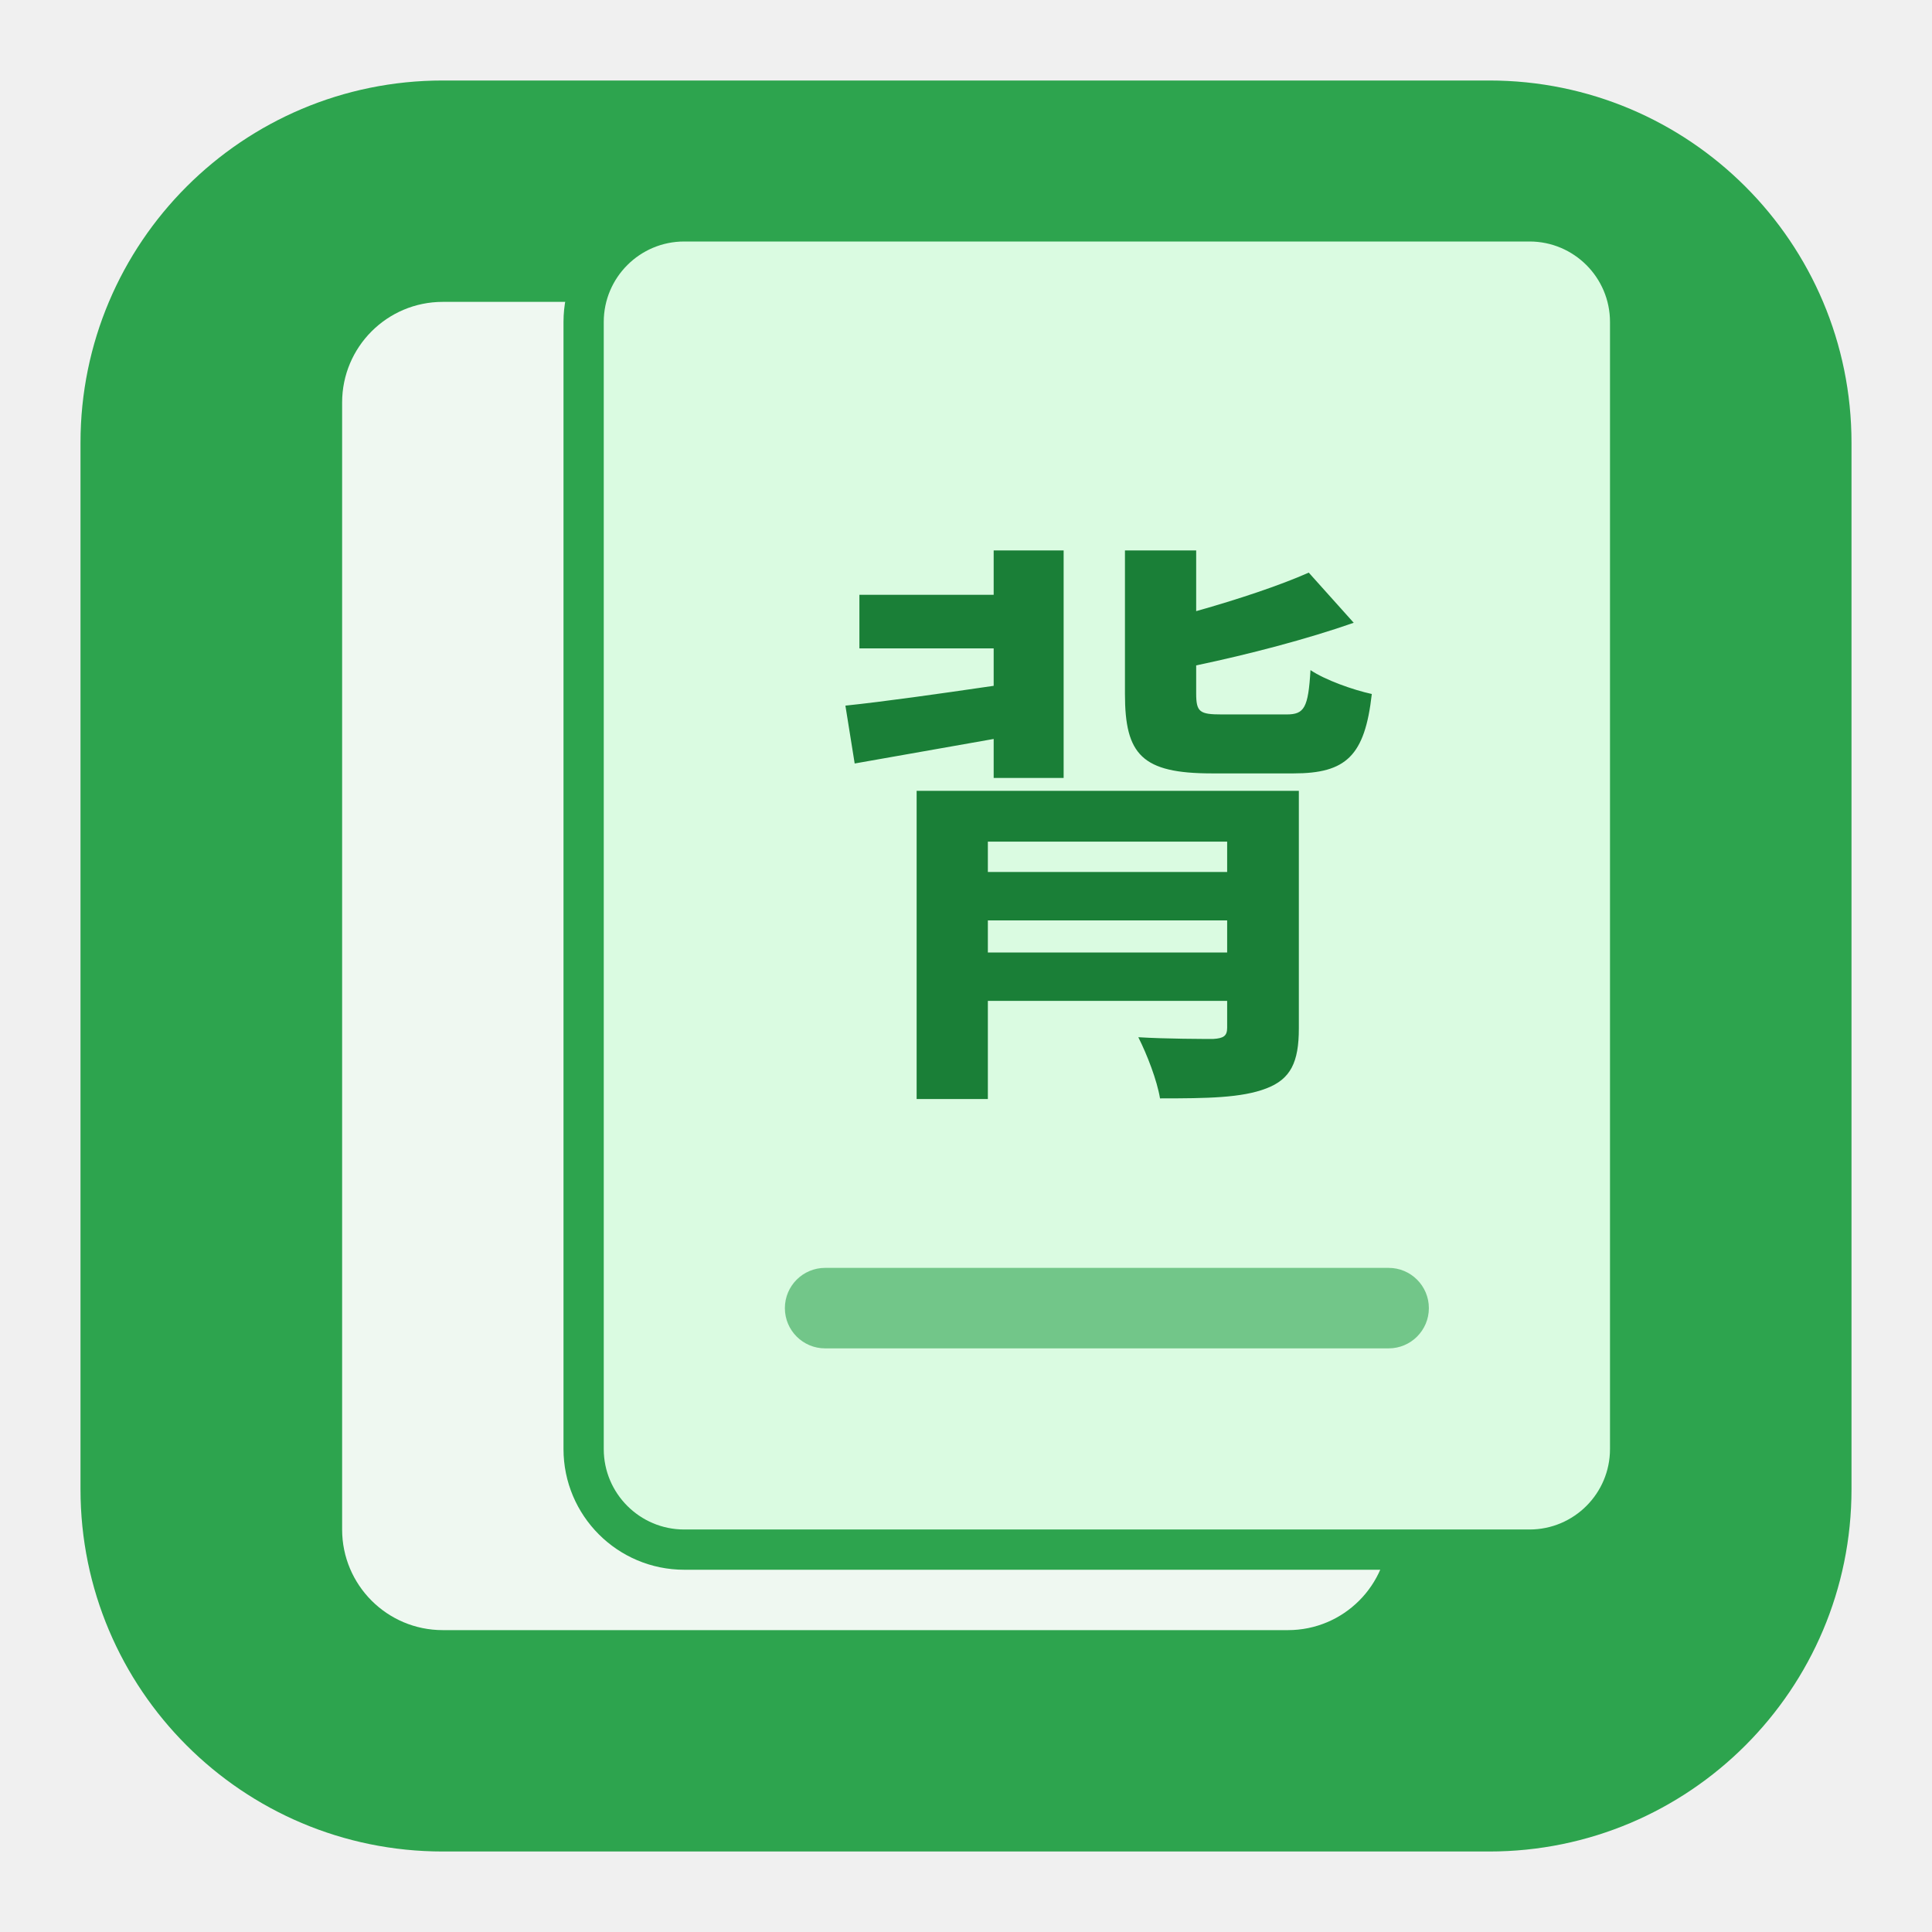
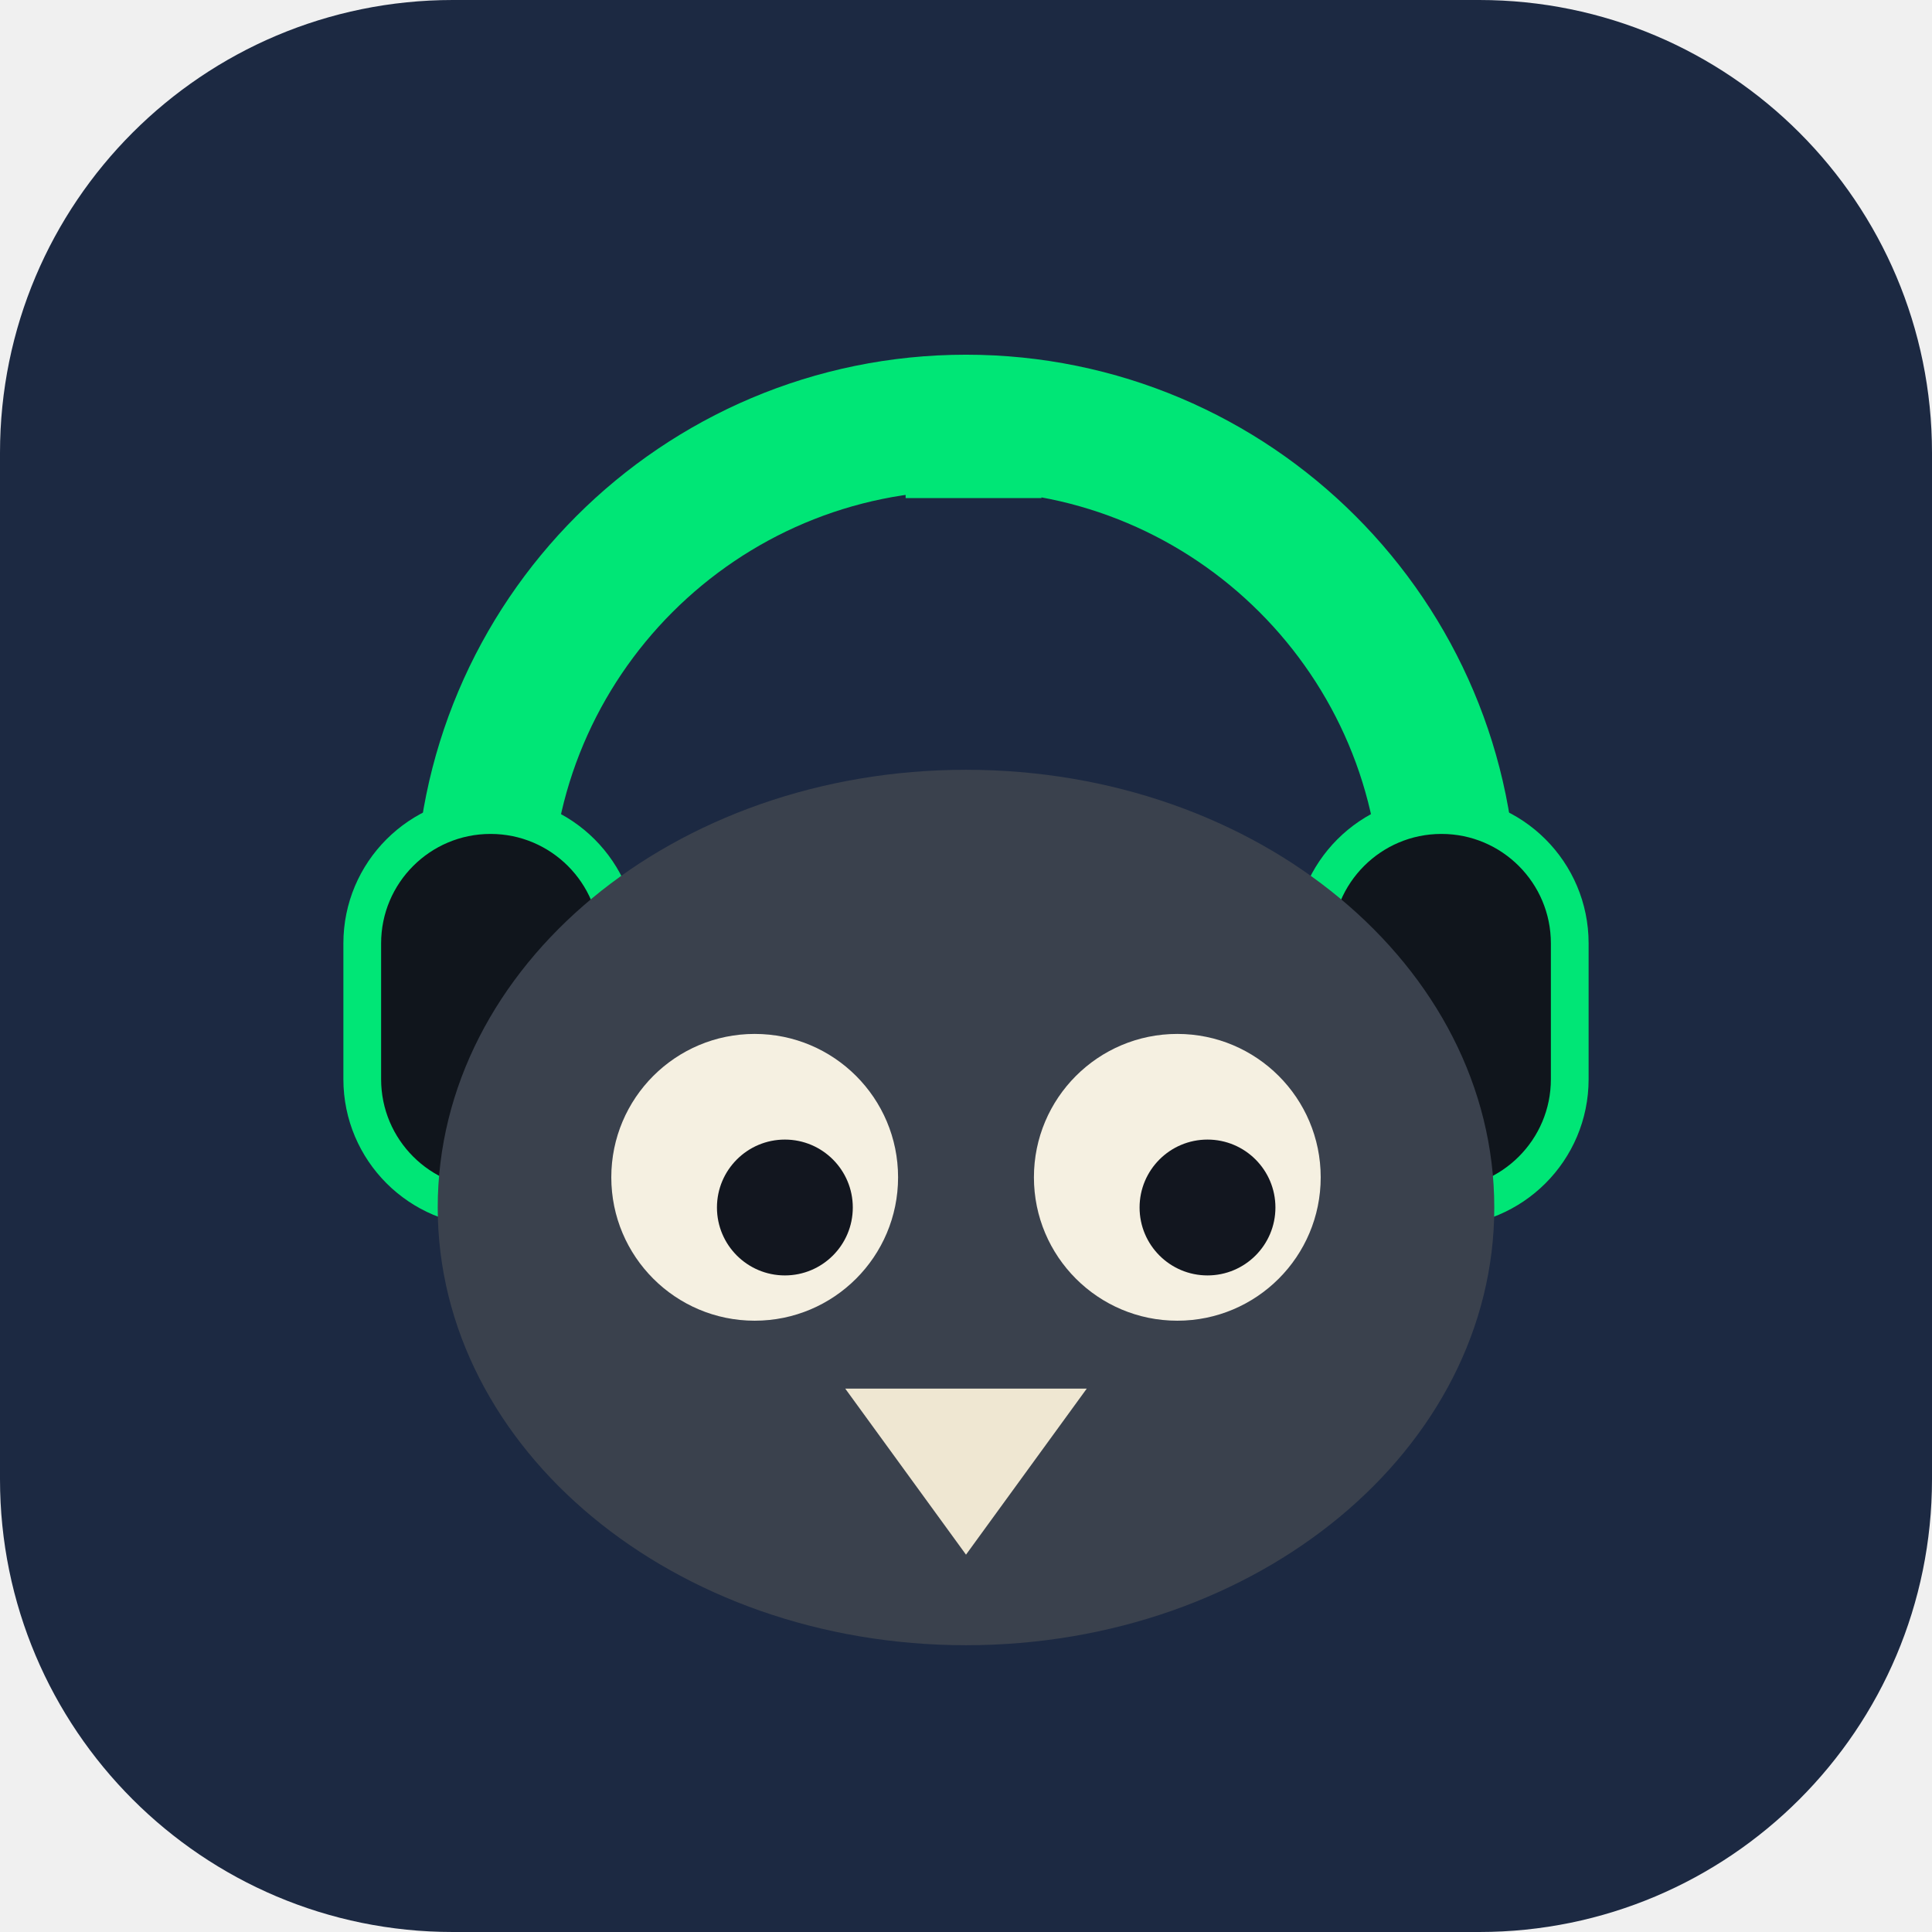
- <svg xmlns="http://www.w3.org/2000/svg" viewBox="0 0 192 192">
-   <rect x="8" y="8" width="176" height="176" rx="36" fill="#2da44e" />
-   <rect x="34" y="30" width="104" height="132" rx="10" fill="#ffffff" opacity="0.92" />
-   <rect x="58" y="22" width="104" height="132" rx="10" fill="#dafbe1" stroke="#2da44e" stroke-width="4" />
-   <text x="110" y="104" font-family="'Microsoft YaHei',sans-serif" font-size="58" font-weight="700" fill="#1a7f37" text-anchor="middle">背</text>
-   <rect x="78" y="126" width="64" height="8" rx="4" fill="#2da44e" opacity="0.6" />
+ <svg xmlns="http://www.w3.org/2000/svg" viewBox="0 0 128 128">
+   <rect width="128" height="128" rx="30" fill="#1C2942" />
+   <path d="M32 60 a32 32 0 0 1 64 0" stroke="#00E676" stroke-width="9" fill="none" stroke-linecap="round" />
+   <rect x="24" y="54" width="17" height="26" rx="8.5" fill="#10151c" />
+   <rect x="24" y="54" width="17" height="26" rx="8.5" fill="none" stroke="#00E676" stroke-width="2.5" />
+   <rect x="87" y="54" width="17" height="26" rx="8.5" fill="#10151c" />
+   <rect x="87" y="54" width="17" height="26" rx="8.5" fill="none" stroke="#00E676" stroke-width="2.5" />
+   <ellipse cx="64" cy="80" rx="35" ry="29" fill="#3A414D" />
+   <circle cx="50" cy="78" r="9.5" fill="#F5F0E1" />
+   <circle cx="78" cy="78" r="9.5" fill="#F5F0E1" />
+   <circle cx="52" cy="80" r="4.5" fill="#12161F" />
+   <circle cx="80" cy="80" r="4.5" fill="#12161F" />
+   <path d="M56 92 L72 92 L64 103 Z" fill="#EFE7D2" />
+   <rect x="60" y="24" width="9" height="9" fill="#00E676" />
</svg>
